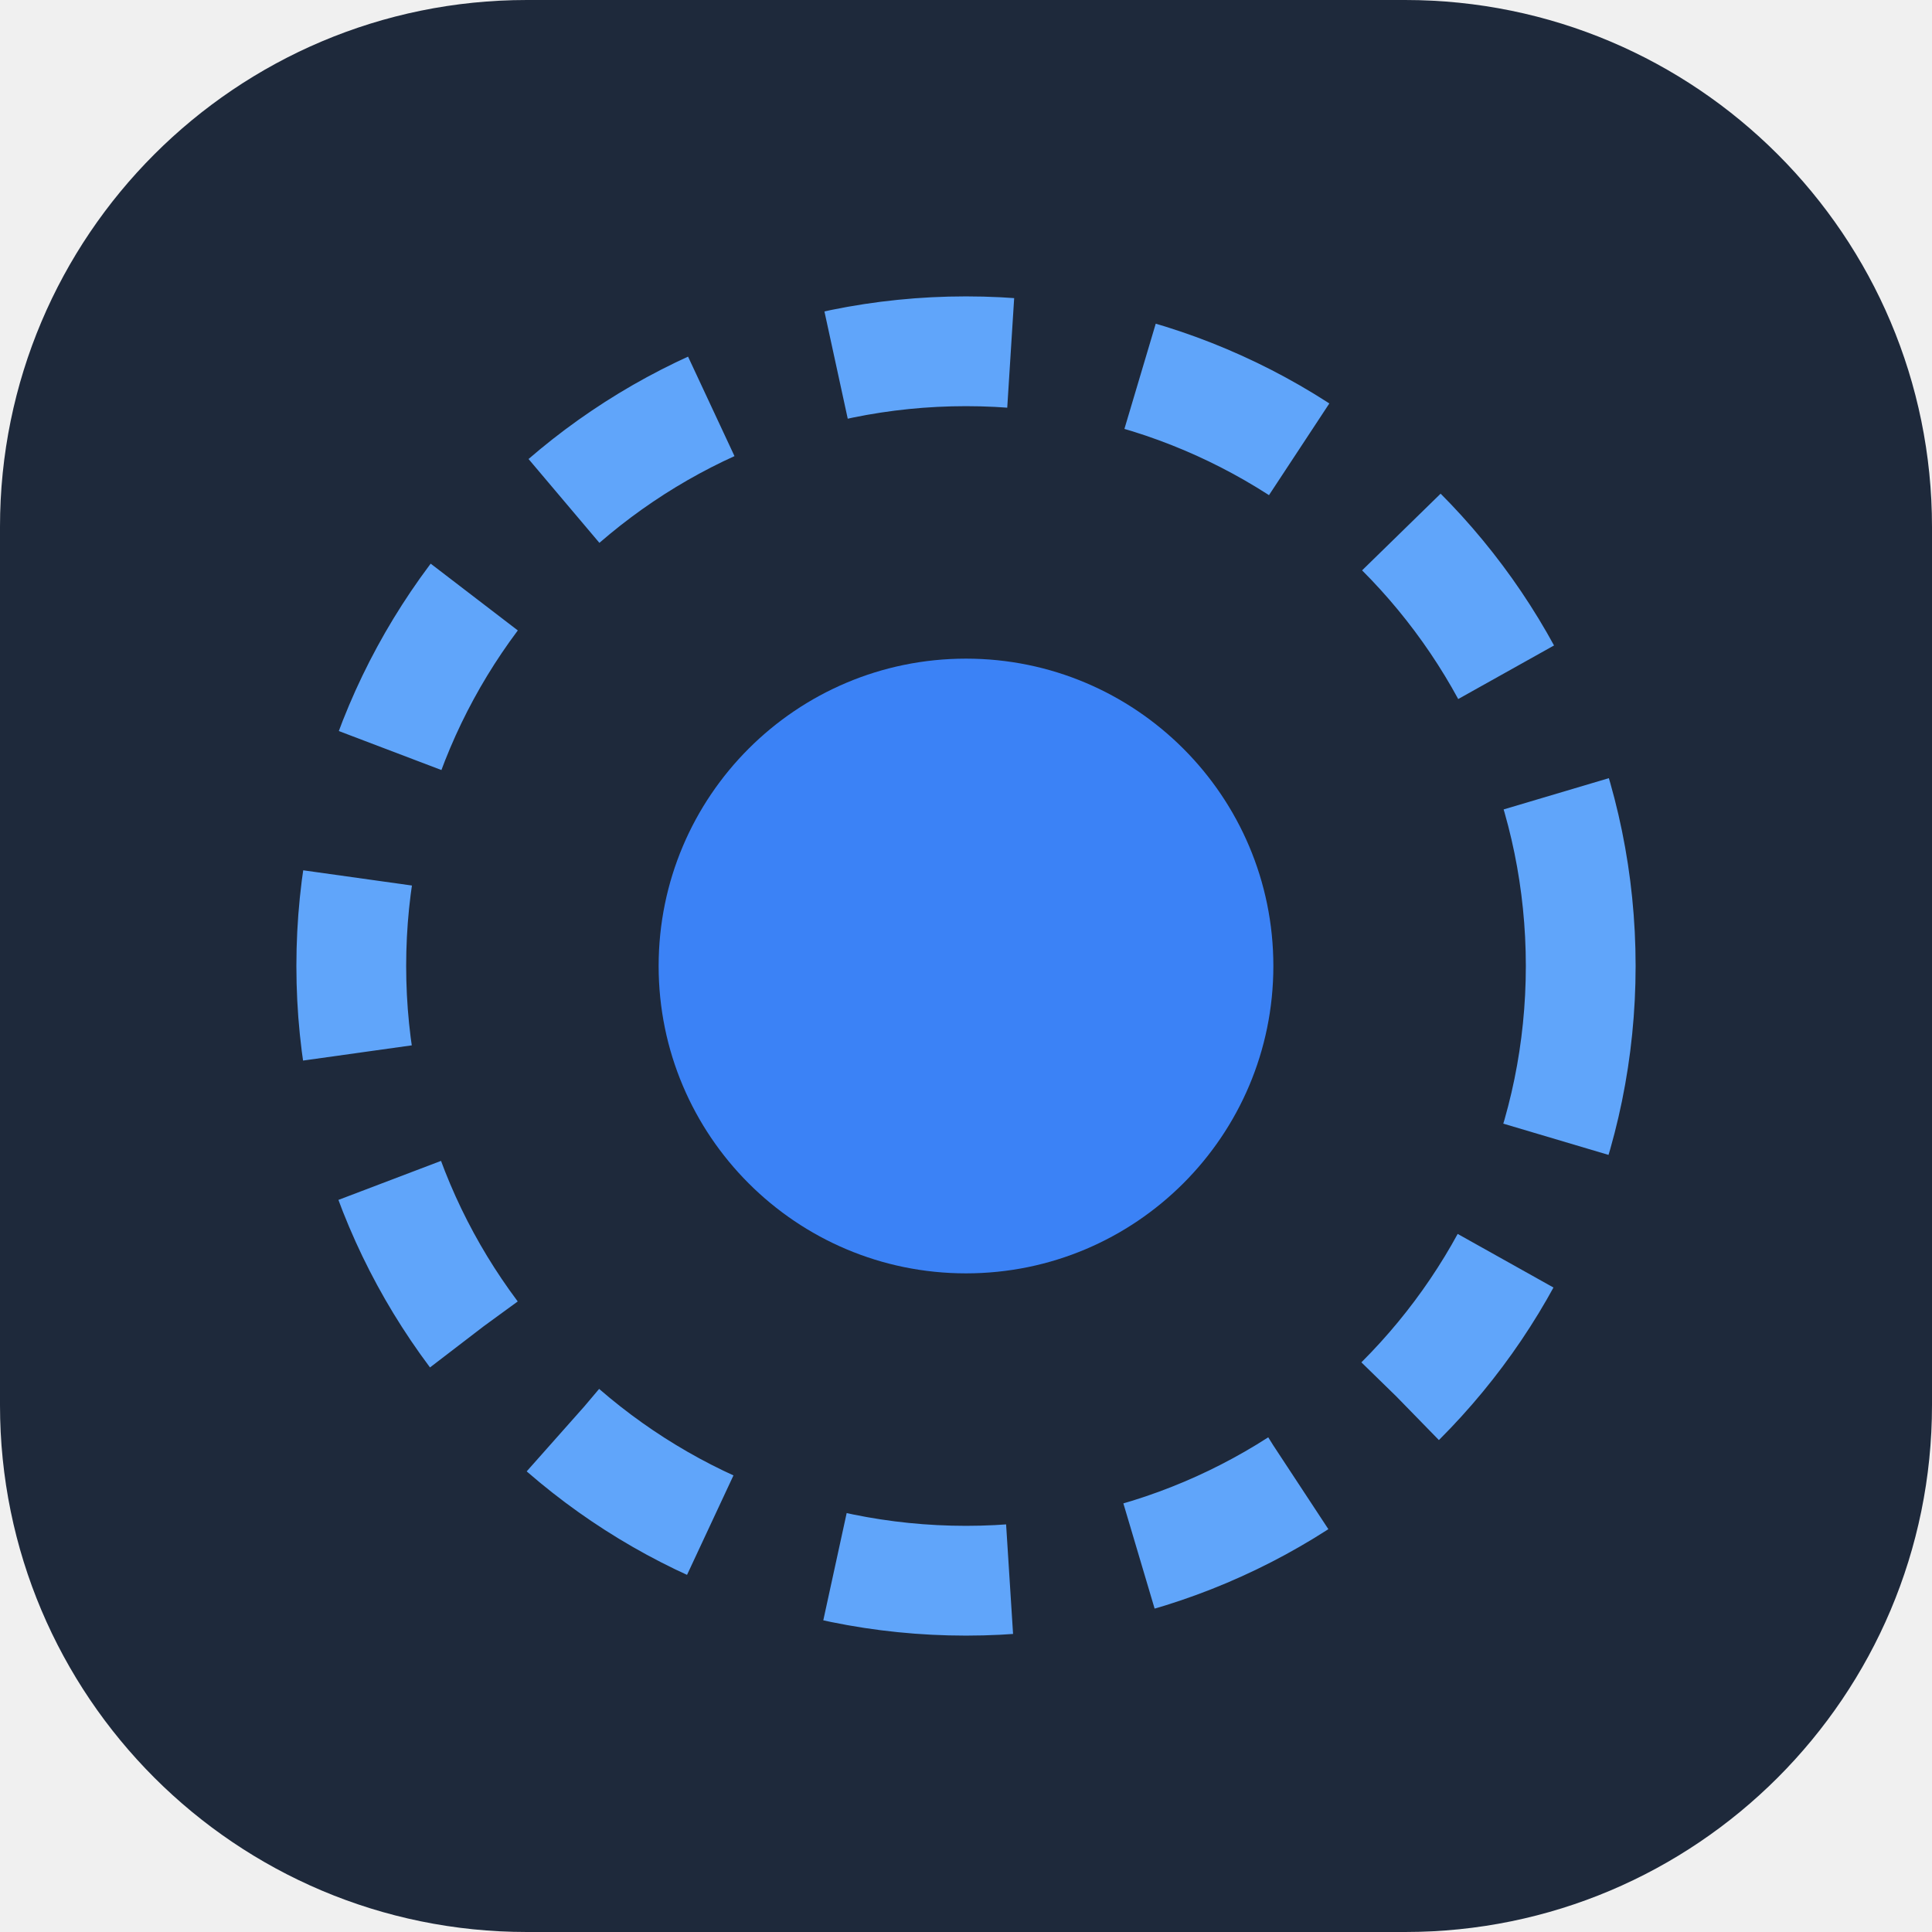
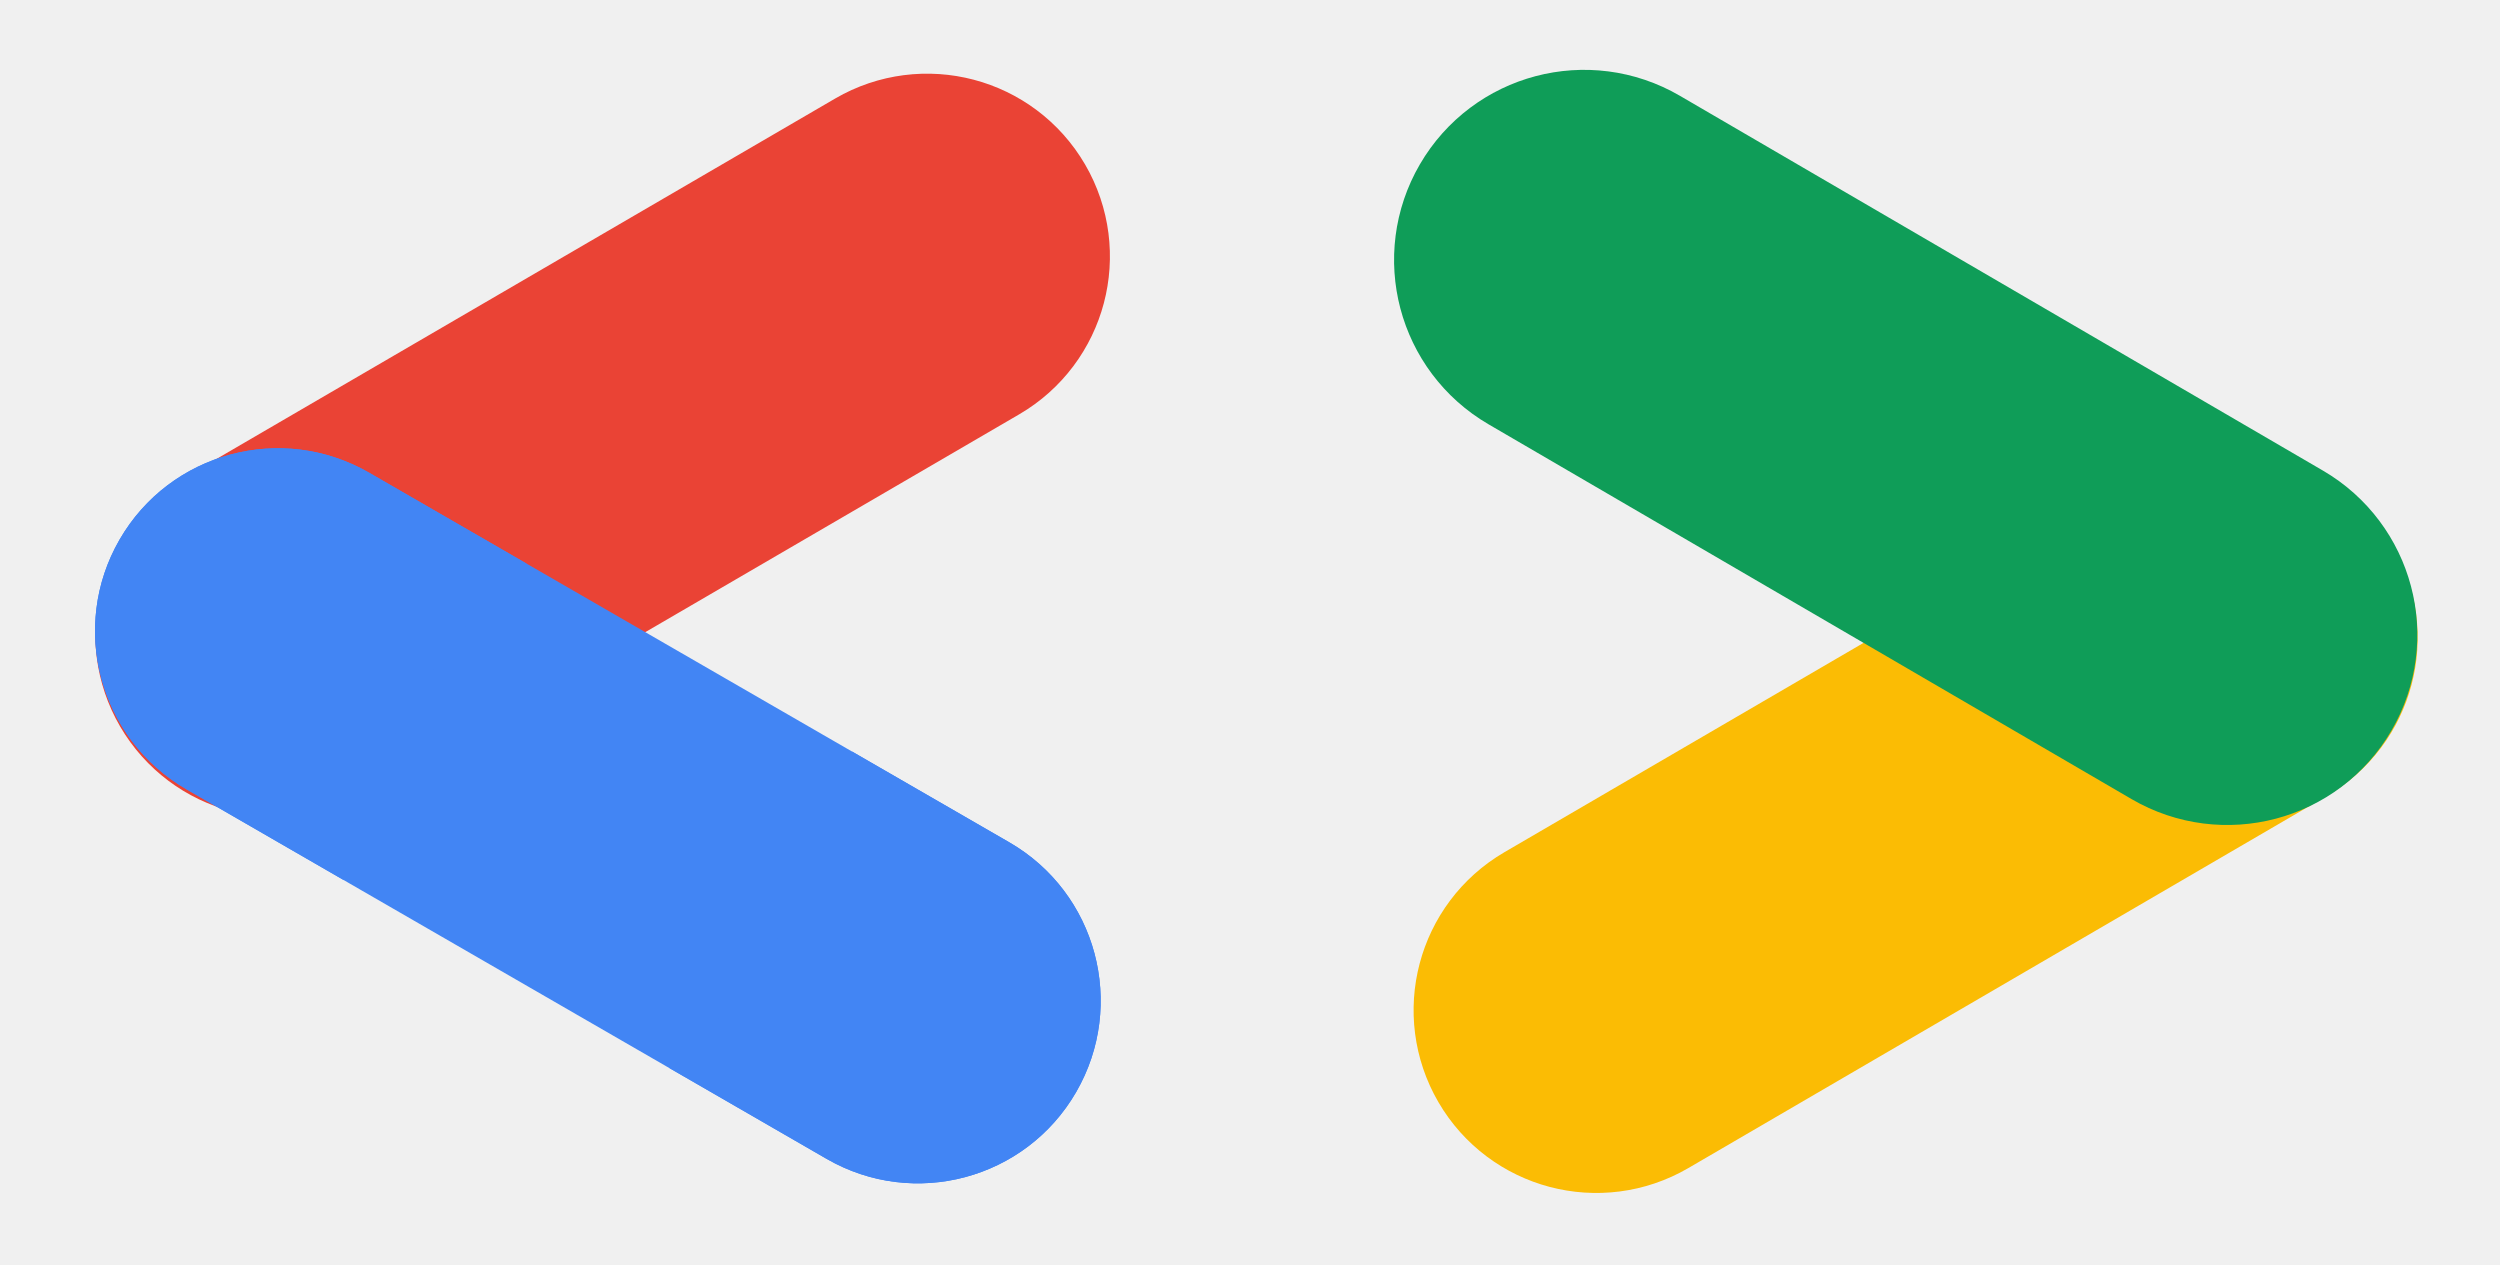
- <svg xmlns="http://www.w3.org/2000/svg" width="44" height="44" viewBox="0 0 44 44" fill="none">
-   <rect width="44" height="44" rx="12" fill="#1E293B" />
-   <circle cx="22" cy="22" r="14" stroke="#60A5FA" stroke-width="2.5" stroke-dasharray="4 3" />
-   <circle cx="22" cy="22" r="7" fill="#3B82F6" />
+ <svg xmlns="http://www.w3.org/2000/svg" width="87" height="44" viewBox="0 0 87 44" fill="none">
+   <rect x="5.329" y="20.936" width="32.501" height="6.36" rx="3.18" transform="rotate(-30.2231 5.3286 20.936)" fill="#EA4335" stroke="#EA4335" stroke-width="6.36" />
+   <mask id="path-2-inside-1_163_274" fill="white">
+     <path d="M4.16 18.78C2.404 21.821 3.446 25.711 6.488 27.467L28.765 40.328C31.807 42.085 35.696 41.042 37.452 38.001C39.208 34.959 38.166 31.07 35.124 29.313L12.848 16.452C9.806 14.696 5.916 15.738 4.16 18.78Z" />
+   </mask>
+   <path d="M4.16 18.78C2.404 21.821 3.446 25.711 6.488 27.467L28.765 40.328C31.807 42.085 35.696 41.042 37.452 38.001C39.208 34.959 38.166 31.07 35.124 29.313L12.848 16.452C9.806 14.696 5.916 15.738 4.16 18.78Z" fill="#4285F4" />
+   <path d="M6.488 27.467L19.878 4.275L42.155 17.137L28.765 40.328L15.375 63.52L-6.902 50.659L6.488 27.467ZM35.124 29.313L21.735 52.505L-0.542 39.644L12.848 16.452L26.237 -6.74L48.514 6.122L35.124 29.313ZM12.848 16.452L-0.542 39.644C9.224 45.282 21.713 41.936 27.352 32.169L4.16 18.78L-19.032 5.39C-9.88 -10.46 10.387 -15.891 26.237 -6.74L12.848 16.452ZM37.452 38.001L14.26 24.611C8.621 34.378 11.968 46.866 21.735 52.505L35.124 29.313L48.514 6.122C64.364 15.273 69.795 35.54 60.644 51.391L37.452 38.001ZM28.765 40.328L42.155 17.137C32.388 11.498 19.899 14.844 14.26 24.611L37.452 38.001L60.644 51.391C51.493 67.241 31.225 72.671 15.375 63.52L28.765 40.328ZM6.488 27.467L-6.902 50.659C-22.752 41.508 -28.183 21.24 -19.032 5.39L4.16 18.78L27.352 32.169C32.991 22.403 29.645 9.914 19.878 4.275L6.488 27.467Z" fill="#4285F4" mask="url(#path-2-inside-1_163_274)" />
+   <rect x="-4.347" y="-1.147" width="32.083" height="6.36" rx="3.18" transform="matrix(-0.863954 0.50357 -0.503167 -0.864189 77.7904 24.5451)" fill="#FBBC04" stroke="#FBBC04" stroke-width="6.36" />
+   <rect x="-4.522" y="1.193" width="32.52" height="6.615" rx="3.307" transform="matrix(-0.863954 -0.50357 -0.503167 0.864189 78.724 17.5921)" fill="#0F9D58" stroke="#0F9D58" stroke-width="6.615" />
</svg>
